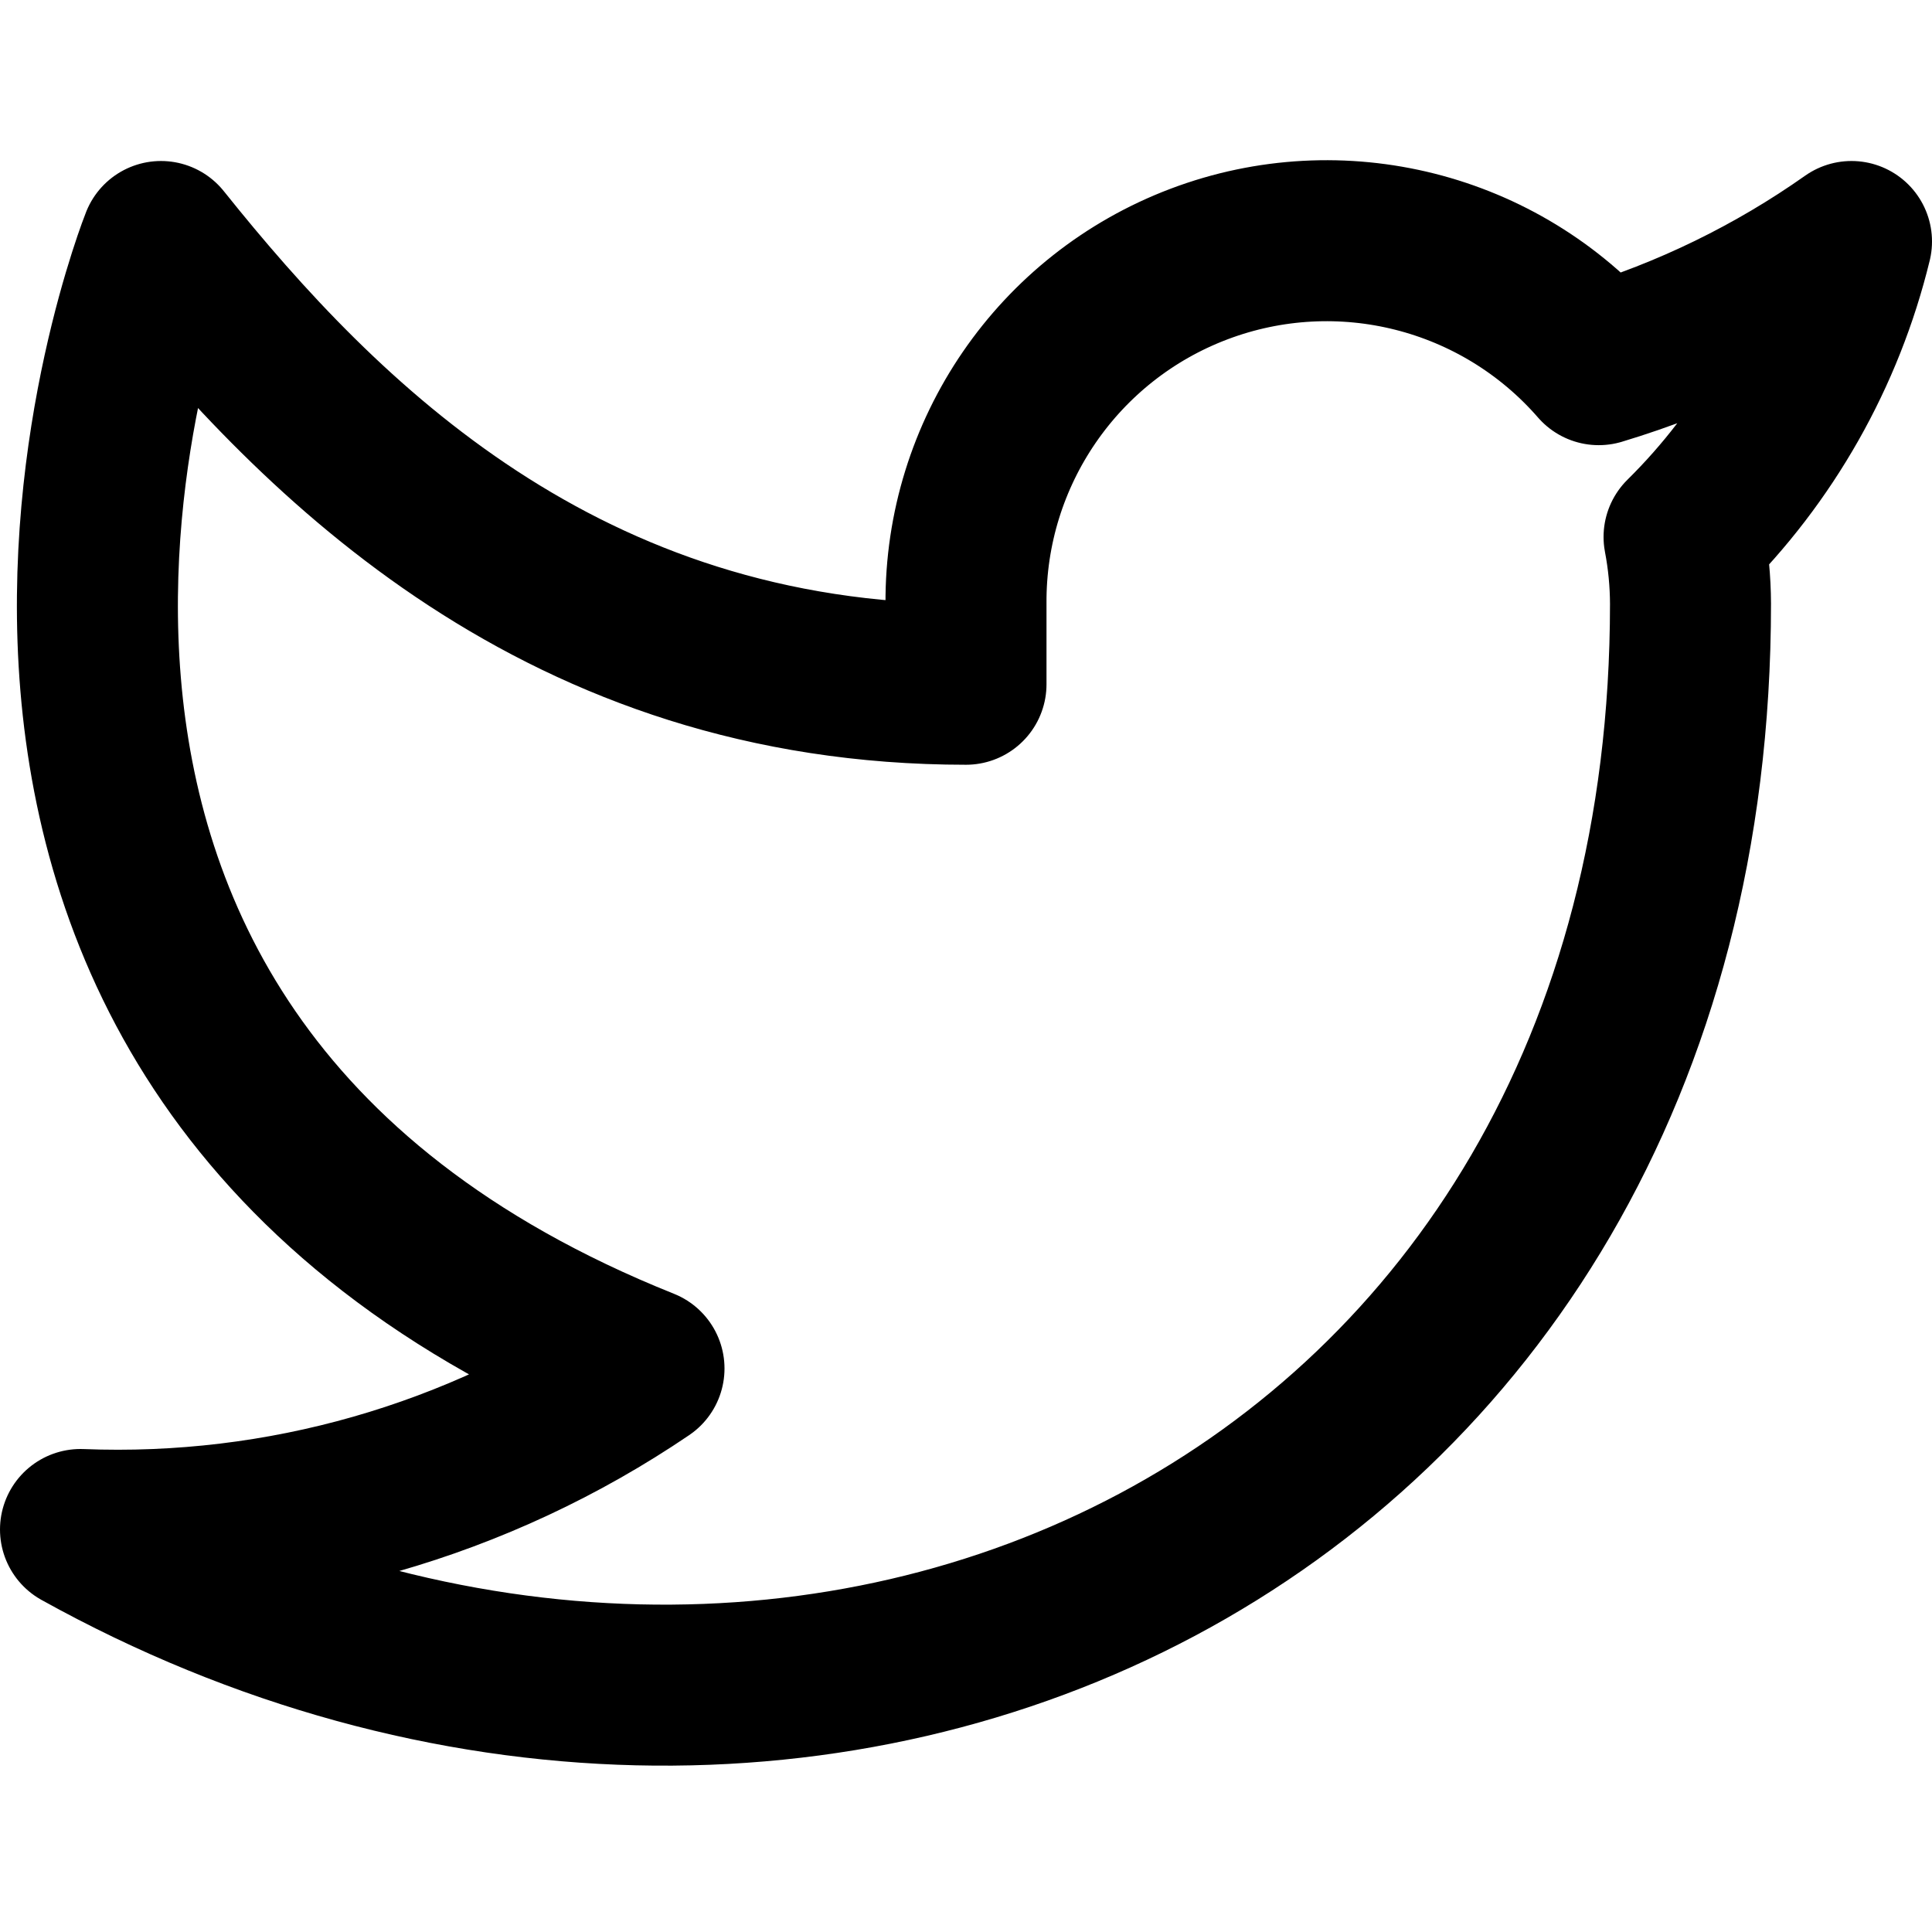
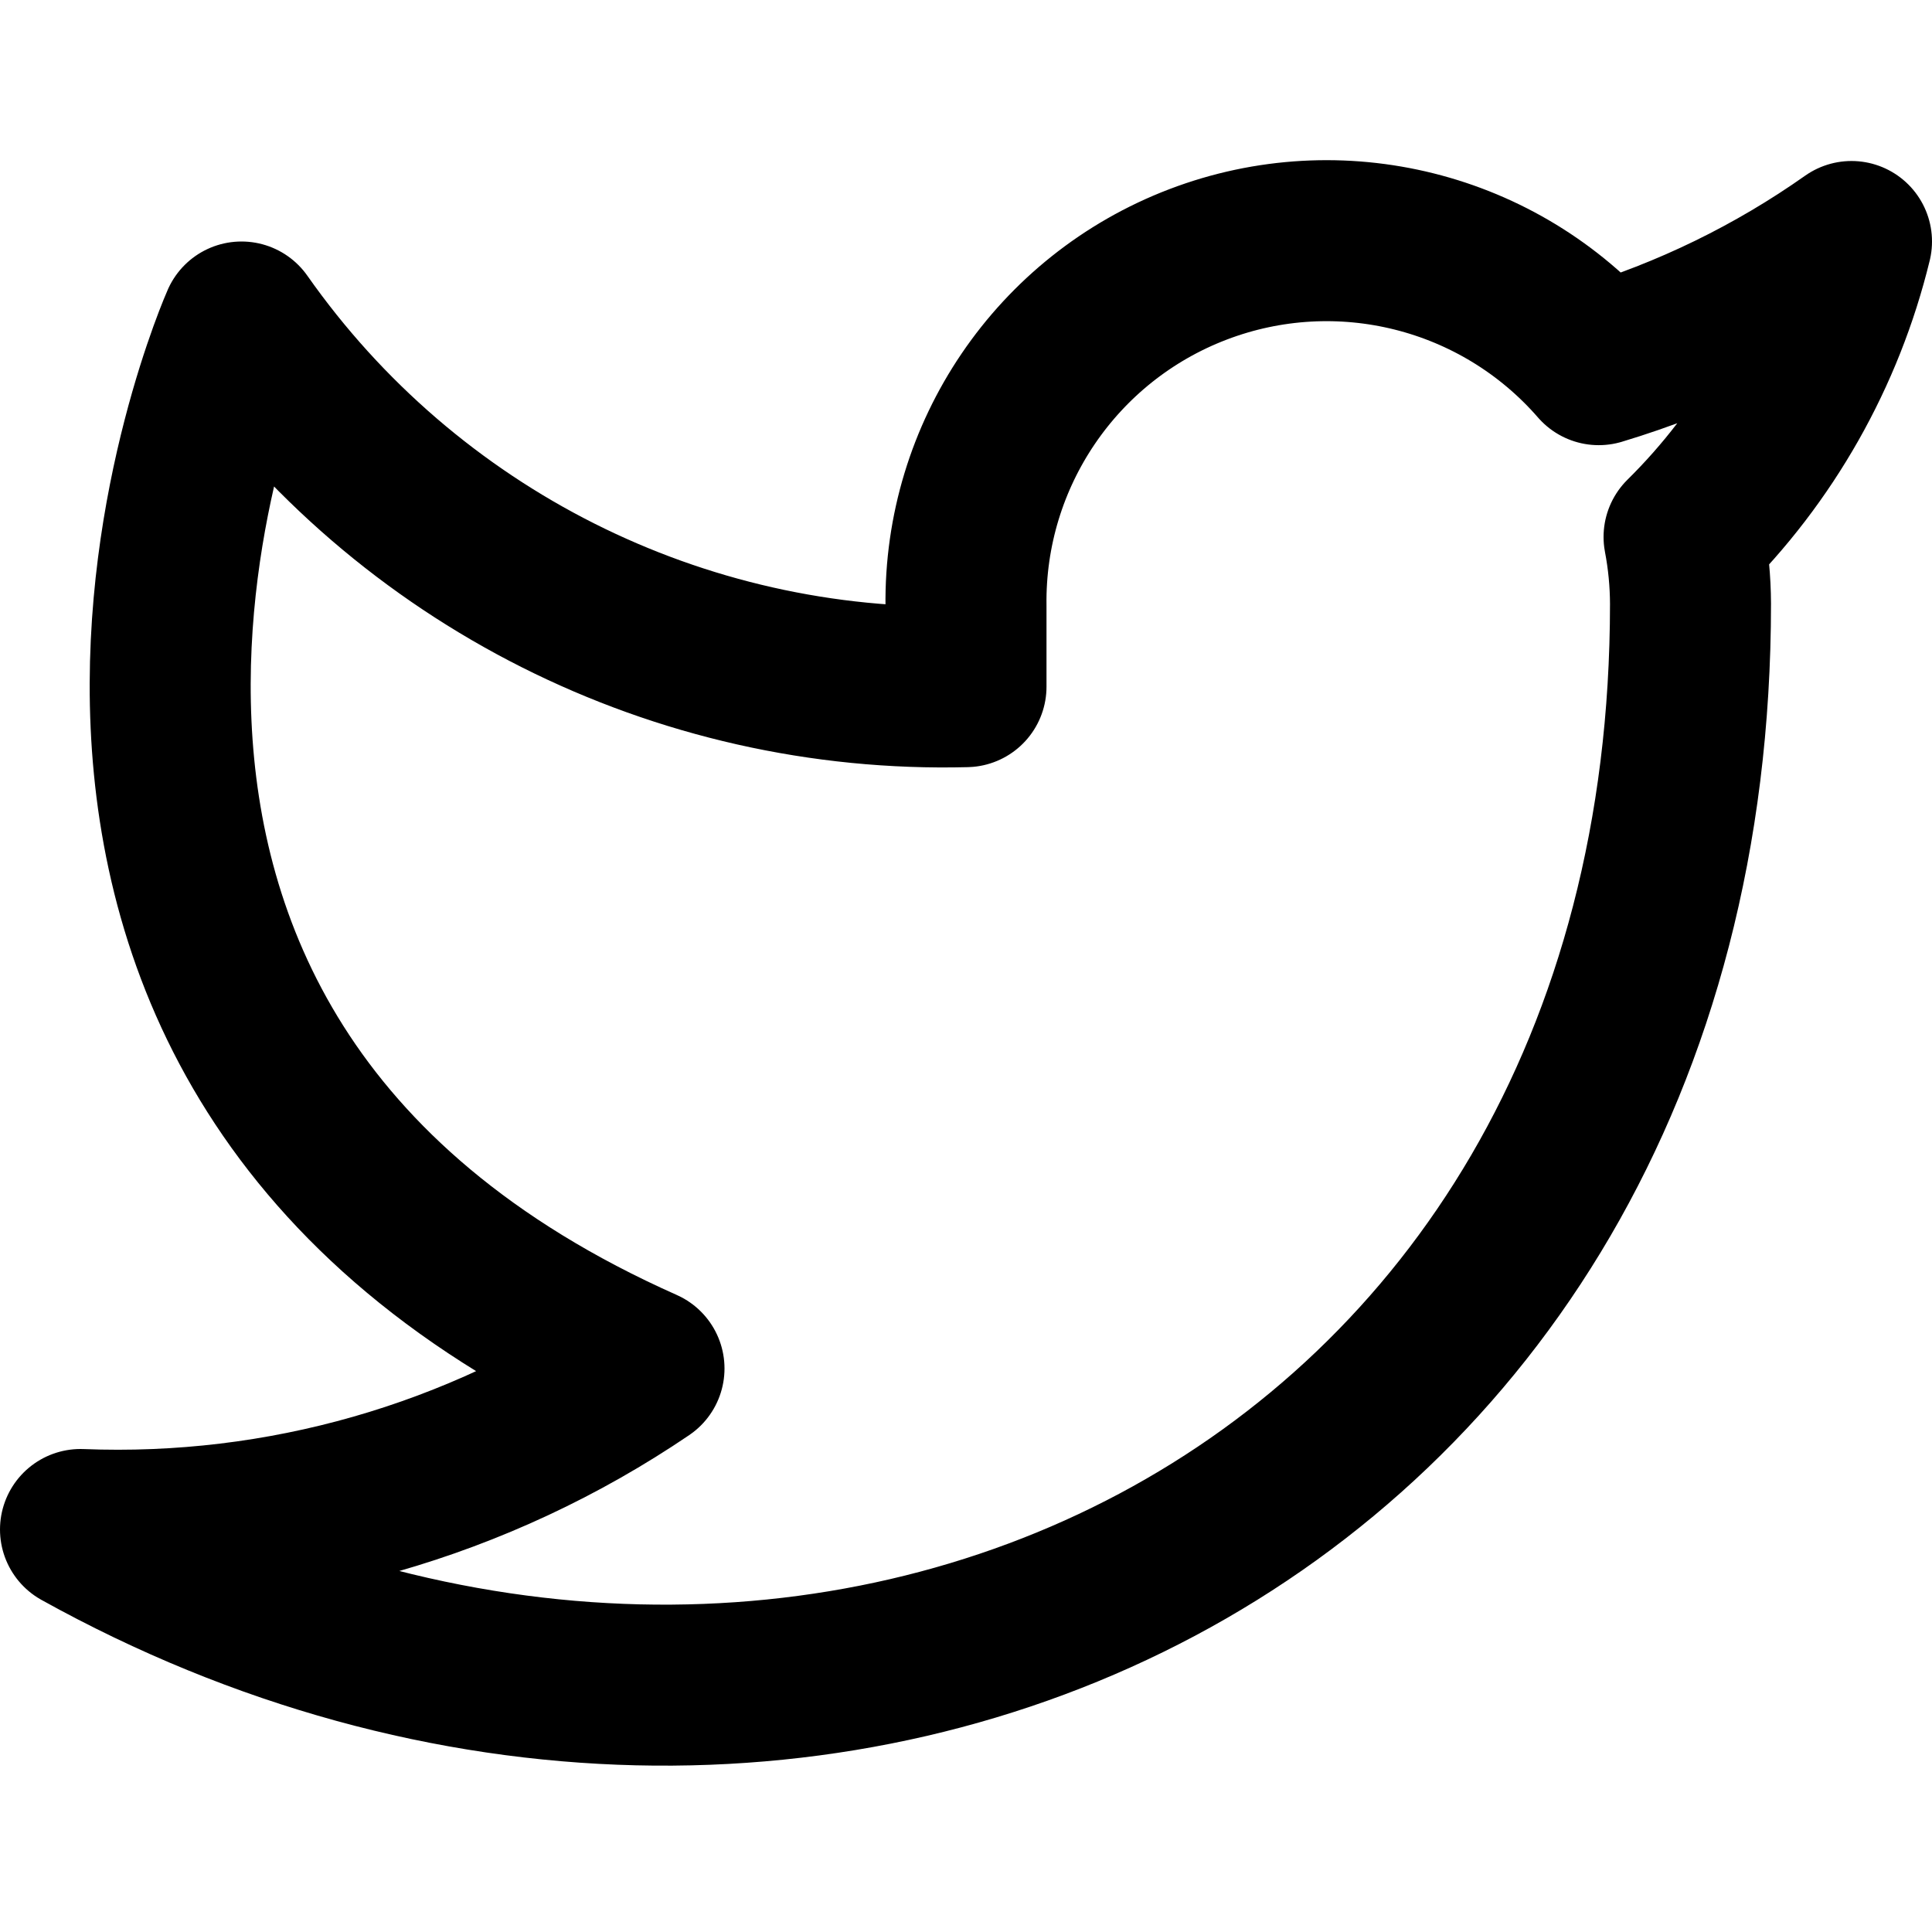
- <svg xmlns="http://www.w3.org/2000/svg" width="24" height="24" viewBox="0 0 24 24" fill="none" stroke="#000" stroke-width="2" stroke-linecap="round" stroke-linejoin="round">
-   <path d="M23 3a10.9 10.9 0 0 1-3.14 1.53A4.48 4.48 0 0 0 12 7.5v1c-5 0-8-3-10-5.5 0 0-4 10 6 14a11.64 11.64 0 0 1-7 2c9 5 20 0 20-11.5a4.5 4.5 0 0 0-.08-.83A7.72 7.72 0 0 0 23 3z" />
+ <svg xmlns="http://www.w3.org/2000/svg" width="24" height="24" viewBox="0 0 24 24">
+   <path d="M23 3a10.9 10.9 0 0 1-3.14 1.53 4.48 4.48 0 0 0-7.86 3v1A10.66 10.66 0 0 1 3 4s-4 9 5 13a11.64 11.64 0 0 1-7 2c9 5 20 0 20-11.5a4.5 4.5 0 0 0-.08-.83A7.72 7.72 0 0 0 23 3z" fill="none" stroke="#000" stroke-linecap="round" stroke-linejoin="round" stroke-width="2" />
</svg>
